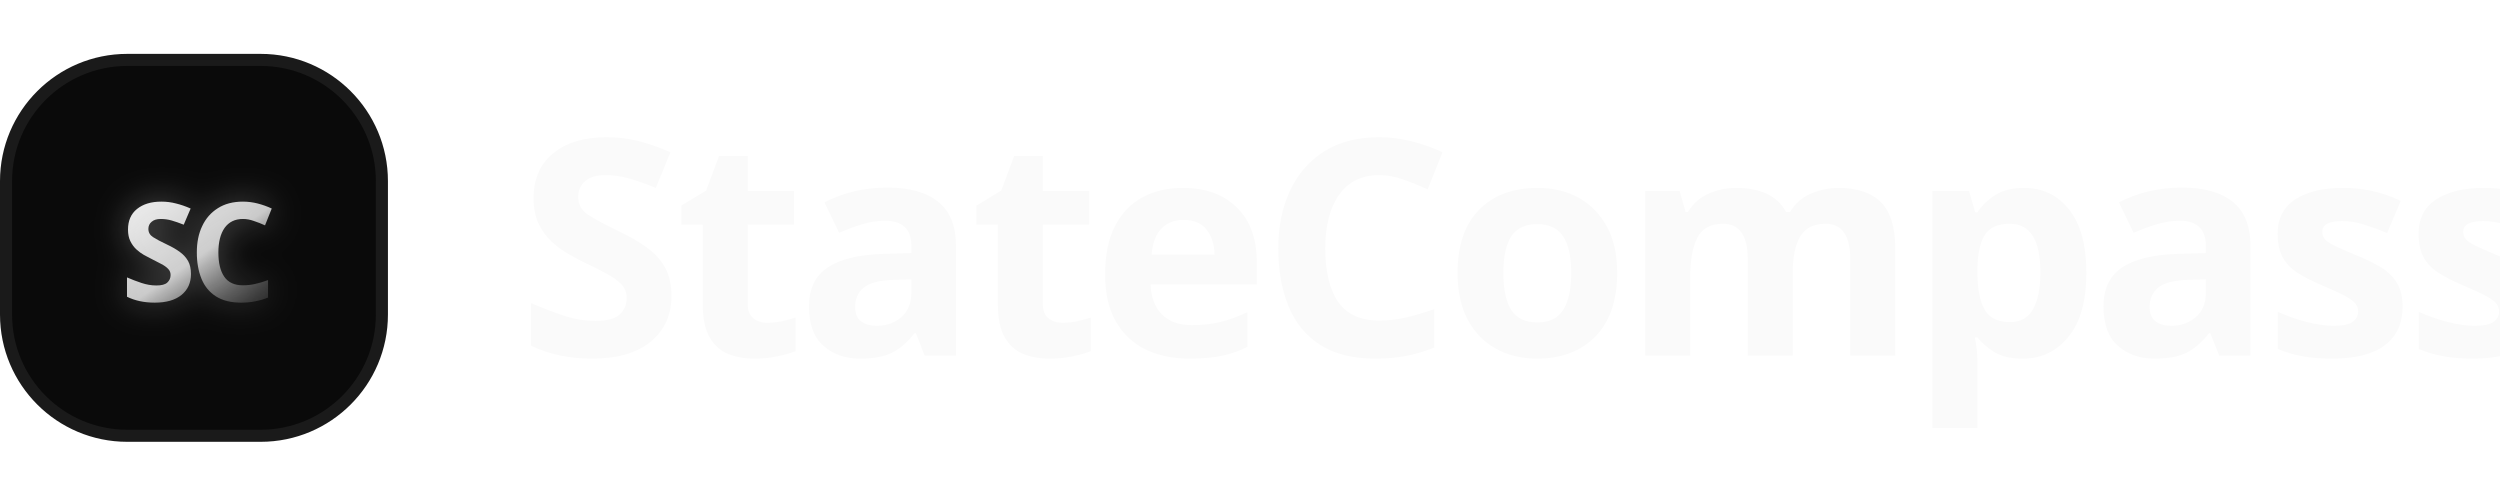
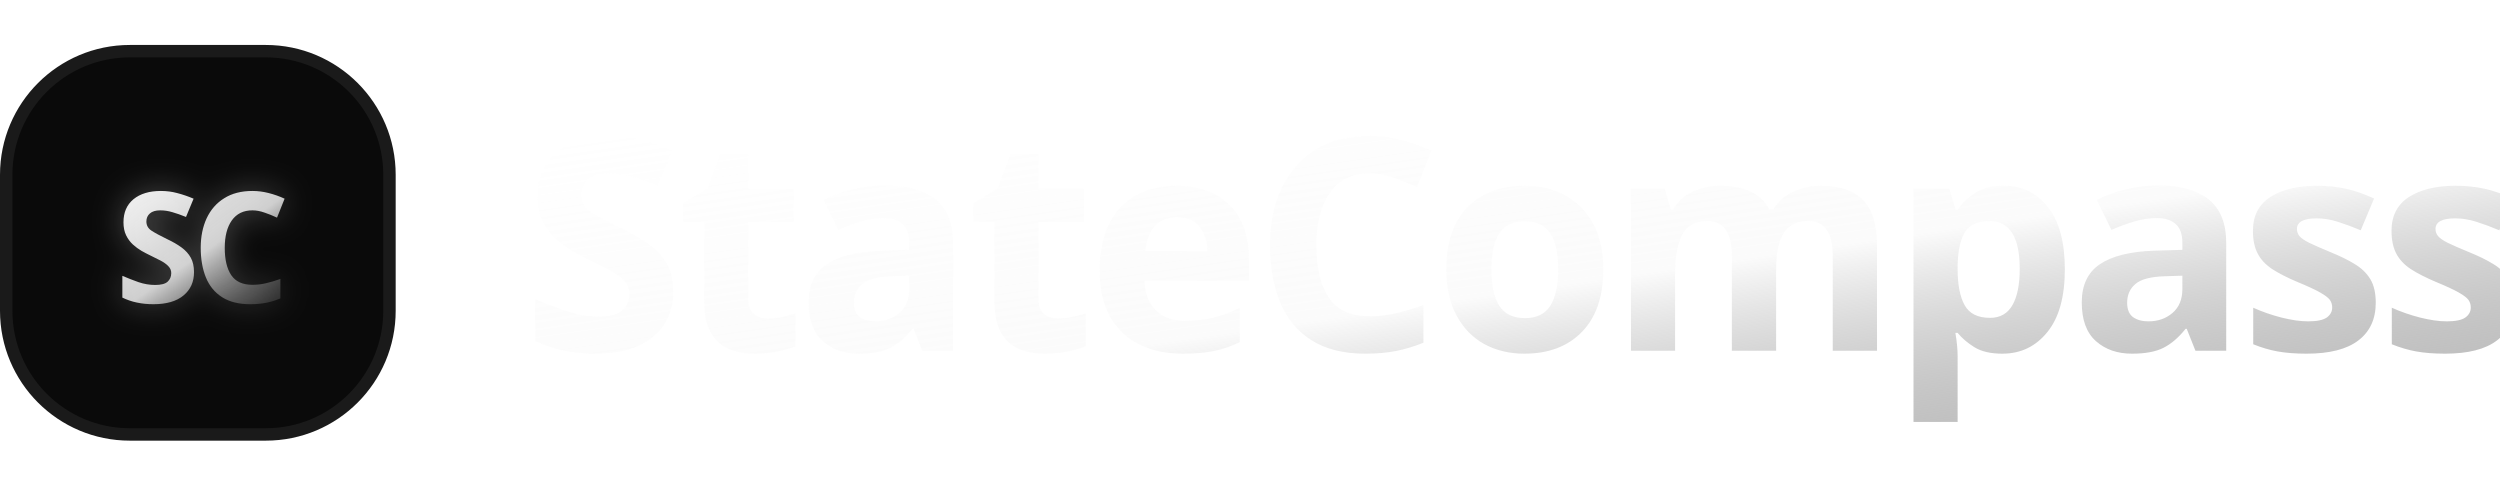
- <svg xmlns="http://www.w3.org/2000/svg" viewBox="0 0 232 46" fill="none" aria-hidden="true">
+ <svg xmlns="http://www.w3.org/2000/svg" viewBox="0 0 278 54" fill="none" aria-hidden="true">
  <defs>
    <style>
      @font-face {
        font-family: 'Sora';
        font-style: normal;
        font-weight: 700;
        src: url('./fonts/sora-latin-700-normal.woff2') format('woff2');
      }
    </style>
-     <linearGradient id="sc-dazzle" x1="0%" y1="0%" x2="100%" y2="100%">
-       <stop offset="0%" stop-color="#ffffff" stop-opacity="0.92" />
-       <stop offset="52%" stop-color="#fafafa" stop-opacity="0.78" />
-       <stop offset="100%" stop-color="#525252" stop-opacity="0.36" />
+     <linearGradient id="brand-dazzle" x1="0%" y1="0%" x2="100%" y2="100%">
+       <stop offset="0%" stop-color="#ffffff" stop-opacity="0.94" />
+       <stop offset="52%" stop-color="#fafafa" stop-opacity="0.8" />
+       <stop offset="100%" stop-color="#525252" stop-opacity="0.38" />
    </linearGradient>
    <filter id="sc-glow" x="-100%" y="-100%" width="300%" height="300%" color-interpolation-filters="sRGB">
-       <feGaussianBlur in="SourceAlpha" stdDeviation="1.52" result="blur" />
-       <feFlood flood-color="#ffffff" flood-opacity="0.34" result="glowColor" />
+       <feGaussianBlur in="SourceAlpha" stdDeviation="1.71" result="blur" />
+       <feFlood flood-color="#ffffff" flood-opacity="0.31" result="glowColor" />
+       <feComposite in="glowColor" in2="blur" operator="in" result="softGlow" />
+       <feMerge>
+         <feMergeNode in="softGlow" />
+         <feMergeNode in="SourceGraphic" />
+       </feMerge>
+     </filter>
+     <filter id="wordmark-glow" x="-100%" y="-100%" width="300%" height="300%" color-interpolation-filters="sRGB">
+       <feGaussianBlur in="SourceAlpha" stdDeviation="1.94" result="blur" />
+       <feFlood flood-color="#ffffff" flood-opacity="0.3" result="glowColor" />
      <feComposite in="glowColor" in2="blur" operator="in" result="softGlow" />
      <feMerge>
        <feMergeNode in="softGlow" />
        <feMergeNode in="SourceGraphic" />
      </feMerge>
    </filter>
  </defs>
  <g transform="translate(0,5.00)">
-     <rect x="0.56" y="0.56" width="34.88" height="34.88" rx="11.25" fill="#0a0a0a" stroke="#1a1a1a" stroke-width="1.12" />
-     <text x="18.43" y="18.00" font-family="Sora, system-ui, sans-serif" font-size="12.78" font-weight="700" text-anchor="middle" dominant-baseline="central" letter-spacing="-0.055em" fill="url(#sc-dazzle)" filter="url(#sc-glow)">SC</text>
+     <rect x="0.69" y="0.69" width="42.62" height="42.62" rx="13.75" fill="#0a0a0a" stroke="#1a1a1a" stroke-width="1.38" />
+     <text x="22.53" y="22.00" font-family="Sora, system-ui, sans-serif" font-size="17.16" font-weight="700" text-anchor="middle" dominant-baseline="central" letter-spacing="-0.055em" fill="url(#brand-dazzle)" filter="url(#sc-glow)">SC</text>
  </g>
-   <text x="48" y="33" font-family="Sora, system-ui, sans-serif" font-size="28" font-weight="700" fill="#fafafa" letter-spacing="-0.03em">StateCompass</text>
+   <text x="58" y="39" font-family="Sora, system-ui, sans-serif" font-size="33" font-weight="700" fill="url(#brand-dazzle)" filter="url(#wordmark-glow)" letter-spacing="-0.03em">StateCompass</text>
</svg>
